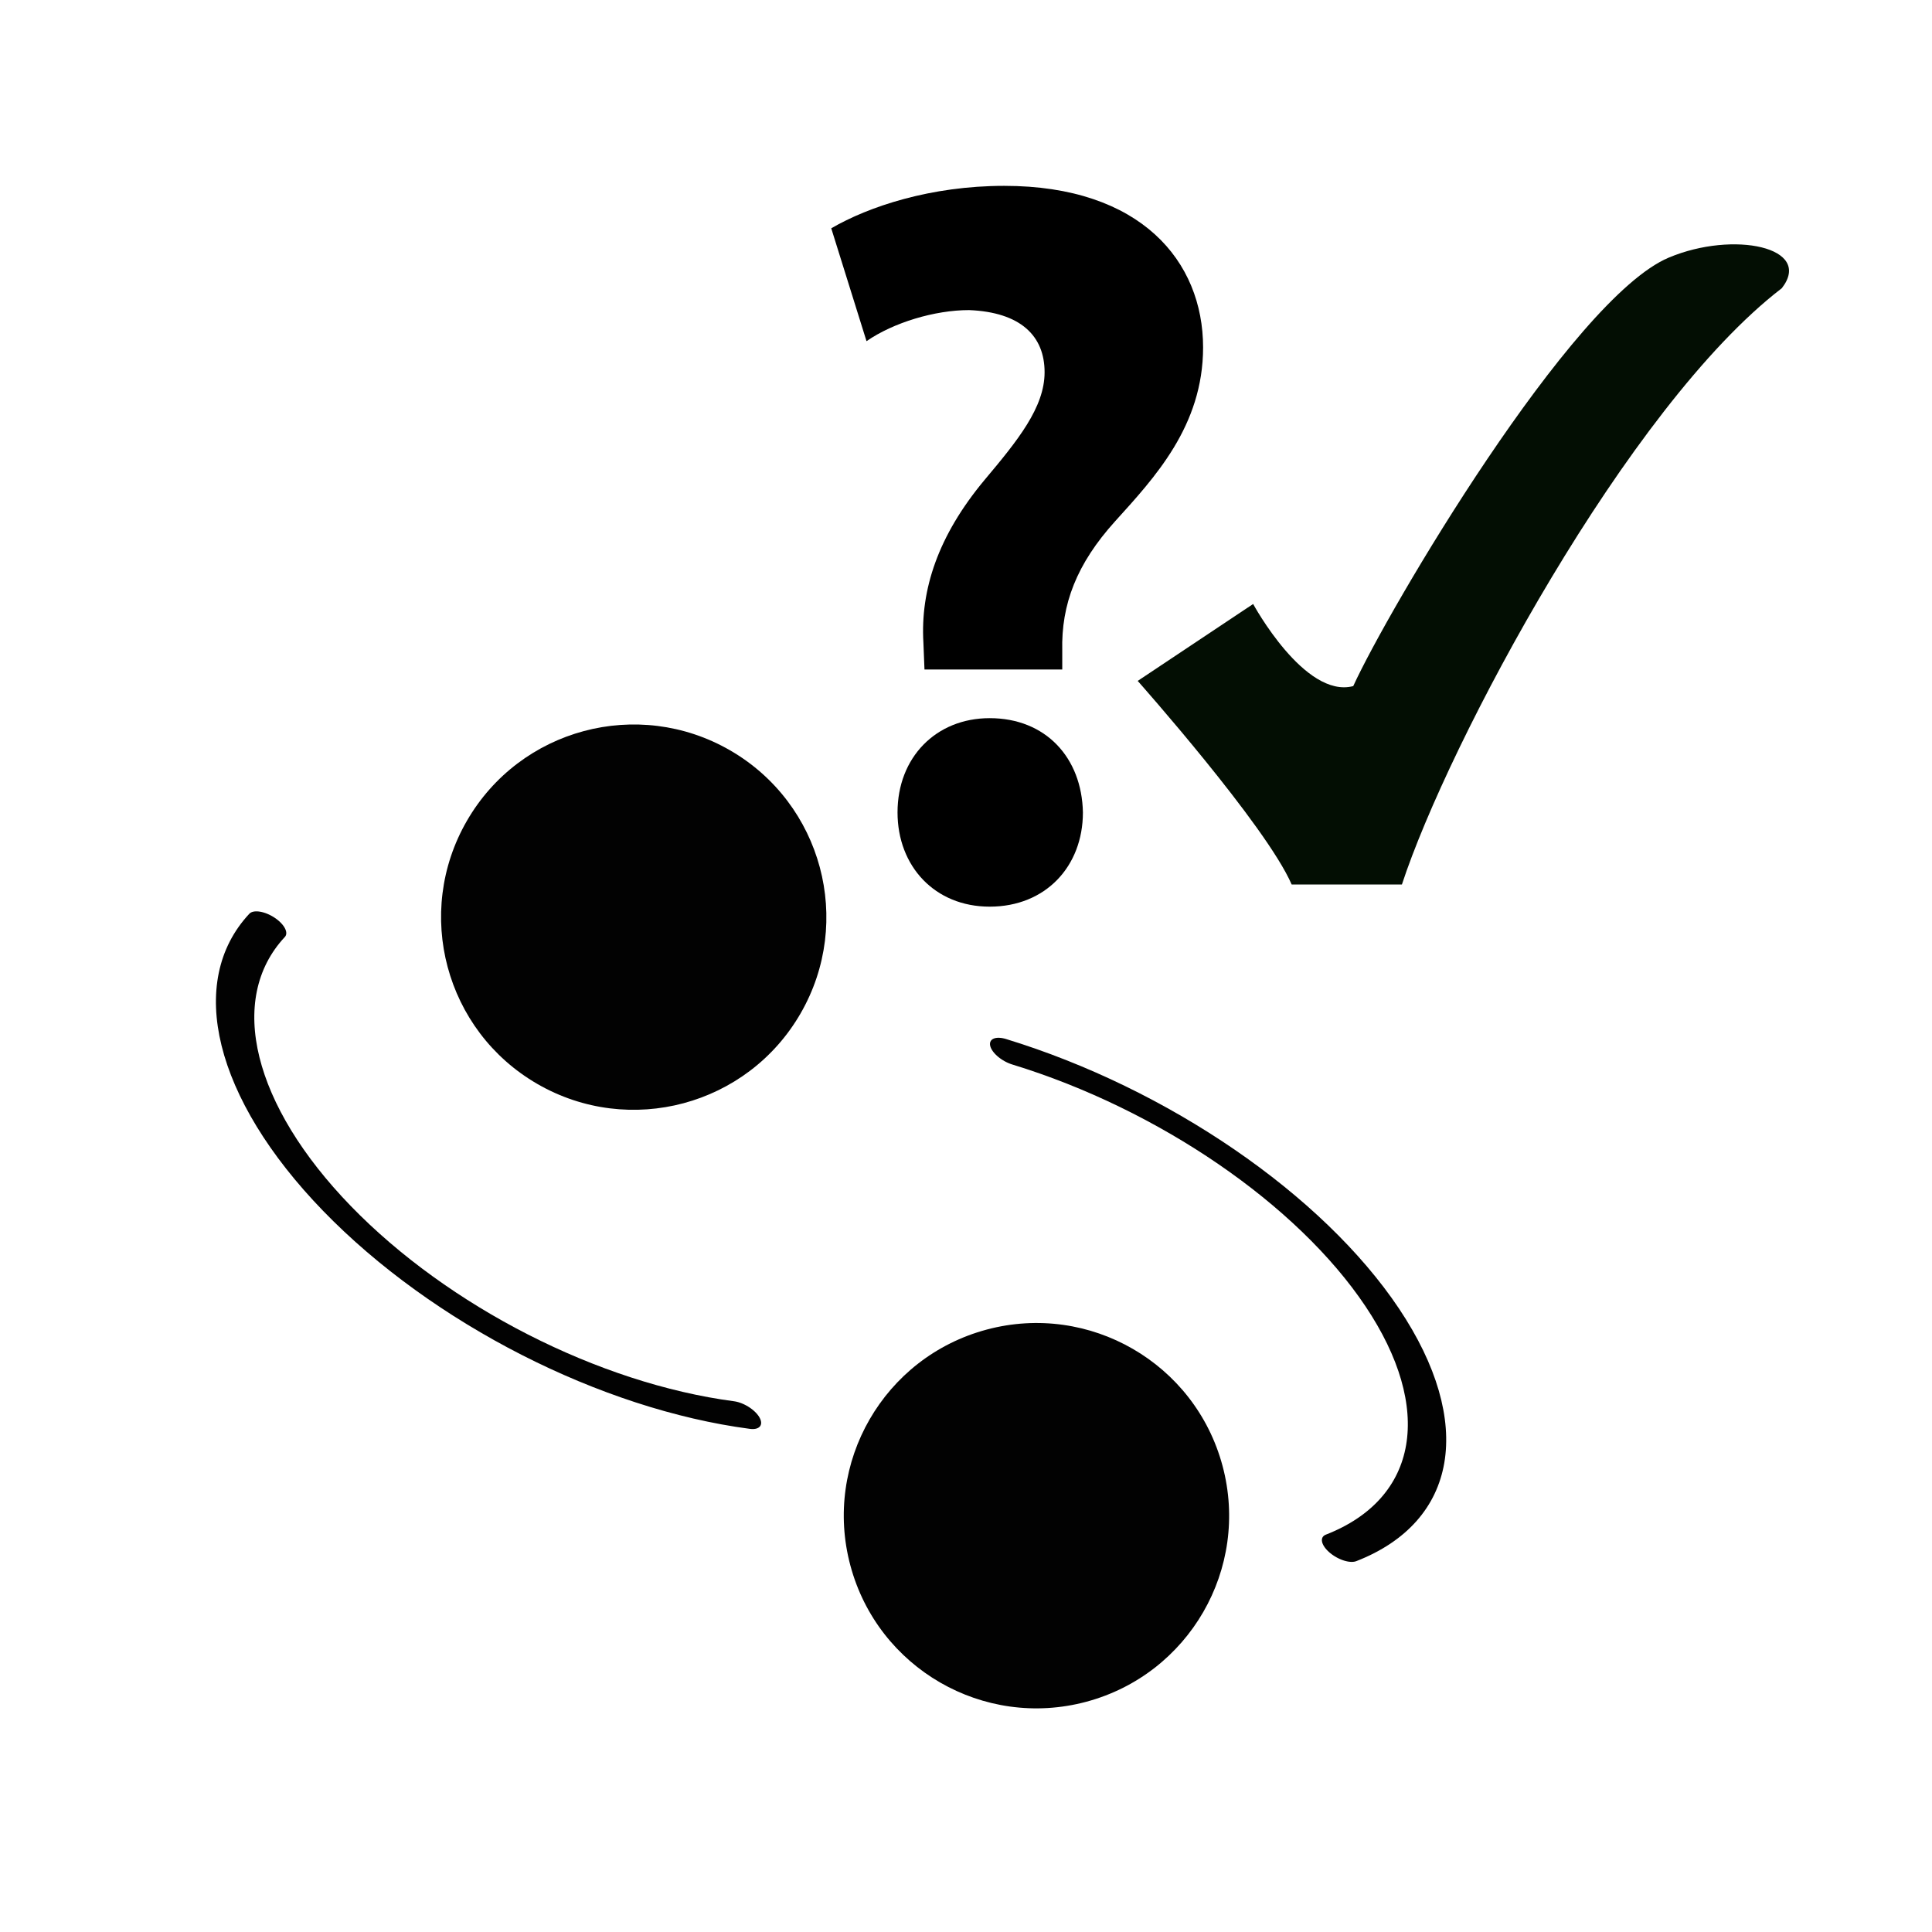
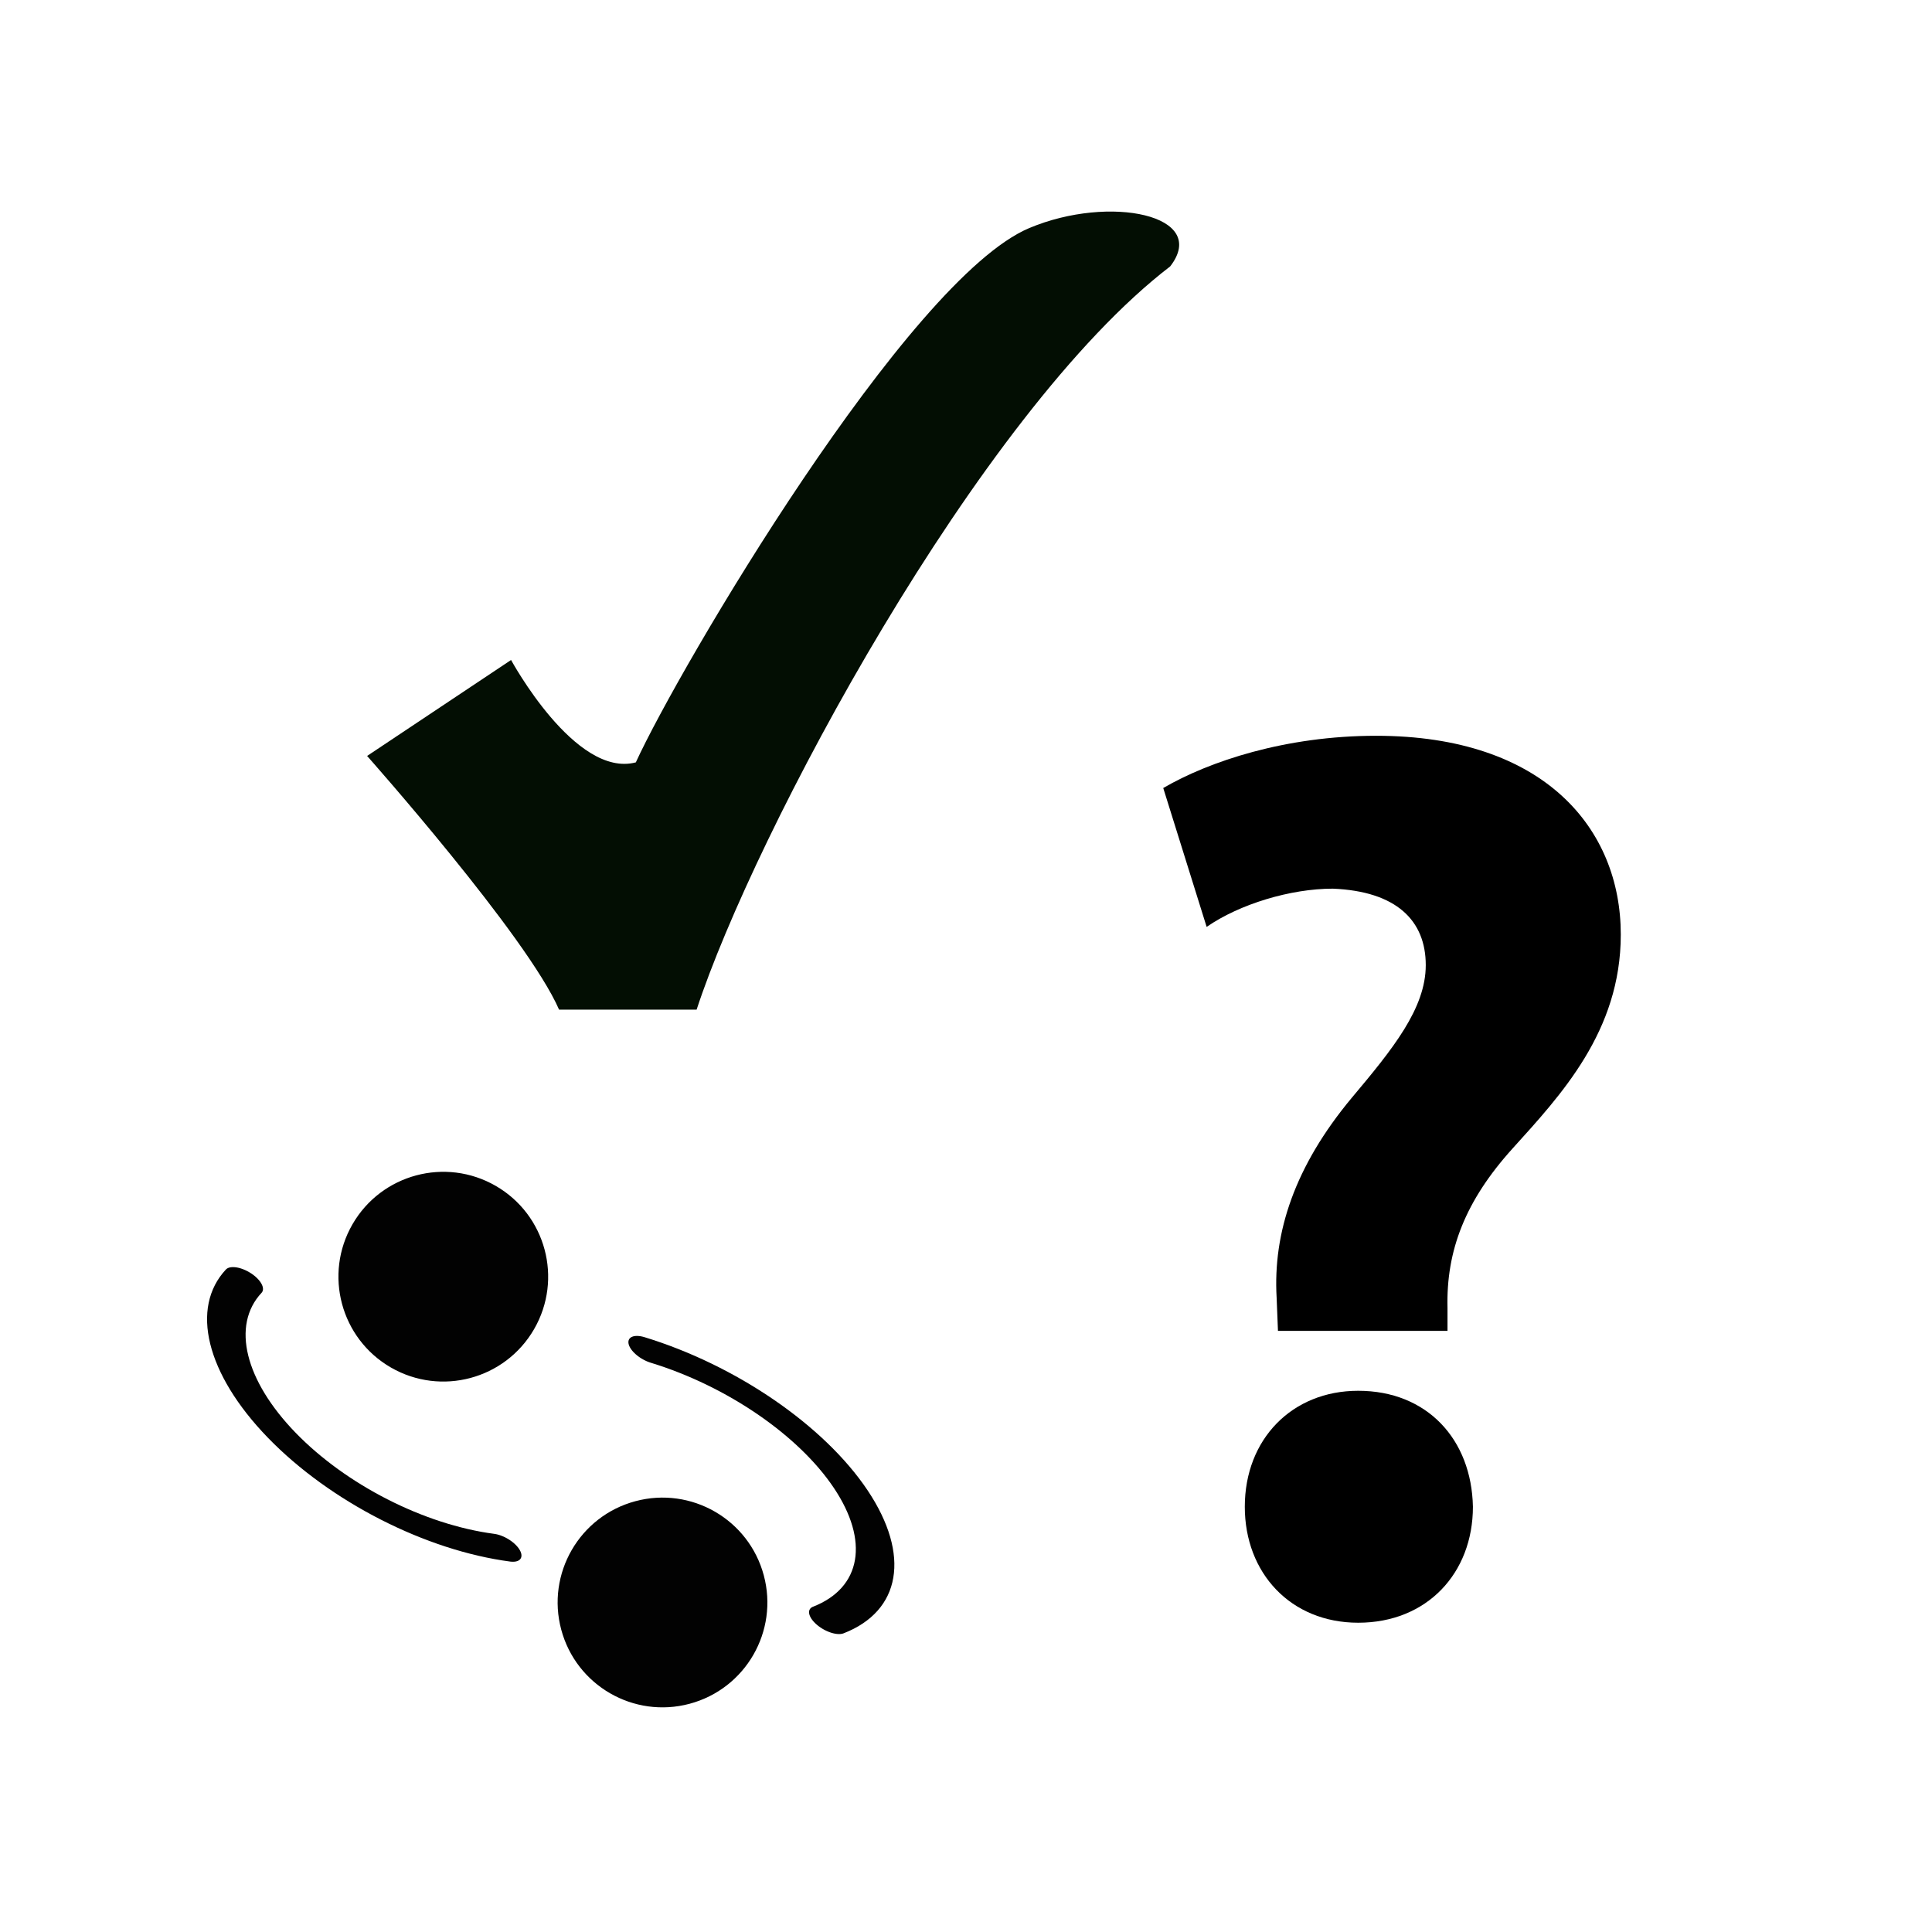
<svg xmlns="http://www.w3.org/2000/svg" xmlns:xlink="http://www.w3.org/1999/xlink" height="16" viewBox="0 0 16 16" width="16" id="svg2" version="1.1" style="fill:#000000">
  <defs id="defs12">
    <radialGradient r="289.783" cy="302.601" cx="297.416" id="rg" gradientTransform="matrix(0.01233202,0,0,0.01212046,7.753128,0.6413162)" fx="297.416" fy="302.601" gradientUnits="userSpaceOnUse">
      <stop id="stop1159" offset="0" stop-color="#080" />
      <stop id="stop1161" offset="1" stop-color="#050" />
    </radialGradient>
    <linearGradient id="linearGradient3775">
      <stop id="stop3777" offset="0" style="stop-color:#939393;stop-opacity:1;" />
      <stop id="stop3779" offset="1" style="stop-color:#f0f0f0;stop-opacity:1;" />
    </linearGradient>
    <linearGradient gradientTransform="matrix(0.7358491,0,0,1.026042,69.83116,551.3423)" gradientUnits="userSpaceOnUse" y2="213.06" x2="64.521" y1="31.14" x1="64.521" id="linearGradient3781" xlink:href="#linearGradient3775" />
-     <radialGradient gradientUnits="userSpaceOnUse" fy="302.601" fx="297.416" gradientTransform="matrix(0.01233202,0,0,0.01212046,7.753128,0.6413162)" id="rg-9" cx="297.416" cy="302.601" r="289.783">
+     <radialGradient gradientUnits="userSpaceOnUse" fy="302.601" fx="297.416" gradientTransform="matrix(0.01233202,0,0,0.01212046,7.753128,0.6413162)" id="rg-8" cx="297.416" cy="302.601" r="289.783">
      <stop stop-color="#080" offset="0" id="stop1159-0" />
-       <stop stop-color="#050" offset="1" id="stop1161-5" />
+       <stop stop-color="#050" offset="1" id="stop1161-2" />
+     </radialGradient>
+     <radialGradient gradientUnits="userSpaceOnUse" fy="302.601" fx="297.416" gradientTransform="matrix(0.01233202,0,0,0.01212046,7.753128,0.6413162)" id="rg-2" cx="297.416" cy="302.601" r="289.783">
+       <stop stop-color="#080" offset="0" id="stop1159-3" />
+       <stop stop-color="#050" offset="1" id="stop1161-9" />
    </radialGradient>
  </defs>
-   <g id="g4378" transform="matrix(1.7966,1.037267,-1.037267,1.7966,-2.267013,-23.88655)" style="stroke-width:0.499">
-     <circle r="0.769" cy="11.331" cx="10.725" id="path4161" style="opacity:0.99;fill:#000000;fill-opacity:1;stroke:none;stroke-width:0.942;stroke-miterlimit:4;stroke-dasharray:none;stroke-opacity:1" />
-     <circle transform="rotate(-45)" style="opacity:0.99;fill:#000000;fill-opacity:1;stroke:none;stroke-width:0.942;stroke-miterlimit:4;stroke-dasharray:none;stroke-opacity:1" id="circle4246" cx="0.506" cy="18.32" r="0.769" />
-     <g transform="matrix(1.019127,0,0,0.5001701,-0.1564485,6.105379)" id="g4372" style="stroke-width:0.499">
-       <path style="opacity:0.99;fill:none;fill-opacity:1;stroke:#000000;stroke-width:0.167;stroke-linecap:round;stroke-miterlimit:4;stroke-dasharray:none;stroke-opacity:1" id="path4165" d="M 15.093,9.888 A 1.608,1.749 0 0 1 13.424,10.53 1.608,1.749 0 0 1 12.225,9.114" transform="rotate(15)" />
-       <path transform="rotate(-150)" d="m -15.518,-2.449 a 1.608,1.749 0 0 1 -1.669,0.642 1.608,1.749 0 0 1 -1.2,-1.416" id="path4370" style="opacity:0.99;fill:none;fill-opacity:1;stroke:#000000;stroke-width:0.167;stroke-linecap:round;stroke-miterlimit:4;stroke-dasharray:none;stroke-opacity:1" />
+   <g id="g4378" transform="matrix(0.9779205,0.5646026,-0.5646026,0.9779205,-0.4194739,-6.563209)" style="stroke-width:0.916">
+     <circle r="0.769" cy="11.331" cx="10.725" id="path4161" style="opacity:0.99;fill:#000000;fill-opacity:1;stroke:none;stroke-width:1.73;stroke-miterlimit:4;stroke-dasharray:none;stroke-opacity:1" />
+     <circle transform="rotate(-45)" style="opacity:0.99;fill:#000000;fill-opacity:1;stroke:none;stroke-width:1.73;stroke-miterlimit:4;stroke-dasharray:none;stroke-opacity:1" id="circle4246" cx="0.506" cy="18.32" r="0.769" />
+     <g transform="matrix(1.019127,0,0,0.5001701,-0.1564485,6.105379)" id="g4372" style="stroke-width:0.916">
+       <path style="opacity:0.99;fill:none;fill-opacity:1;stroke:#000000;stroke-width:0.308;stroke-linecap:round;stroke-miterlimit:4;stroke-dasharray:none;stroke-opacity:1" id="path4165" d="M 15.093,9.888 A 1.608,1.749 0 0 1 13.424,10.53 1.608,1.749 0 0 1 12.225,9.114" transform="rotate(15)" />
+       <path transform="rotate(-150)" d="m -15.518,-2.449 a 1.608,1.749 0 0 1 -1.669,0.642 1.608,1.749 0 0 1 -1.2,-1.416" id="path4370" style="opacity:0.99;fill:none;fill-opacity:1;stroke:#000000;stroke-width:0.308;stroke-linecap:round;stroke-miterlimit:4;stroke-dasharray:none;stroke-opacity:1" />
    </g>
  </g>
-   <g id="g2036" transform="matrix(0.5263096,0,0,0.5263096,4.299862,0.3475504)" style="stroke-width:1.9">
-     <path d="M 6.377,9.874 6.36,9.45 C 6.312,8.619 6.589,7.771 7.322,6.892 7.843,6.272 8.267,5.751 8.267,5.197 8.267,4.627 7.892,4.252 7.078,4.219 6.54,4.219 5.888,4.415 5.465,4.708 L 4.91,2.932 C 5.497,2.59 6.475,2.264 7.632,2.264 c 2.151,0 3.129,1.189 3.129,2.542 0,1.238 -0.767,2.053 -1.386,2.738 -0.603,0.668 -0.848,1.304 -0.83,2.037 v 0.293 z m -0.424,2.249 c 0,-0.863 0.603,-1.483 1.45,-1.483 0.88,0 1.45,0.62 1.467,1.483 0,0.848 -0.586,1.483 -1.467,1.483 -0.863,0 -1.45,-0.635 -1.45,-1.483 z" id="path2034" style="stroke-width:1.9" />
+   <g style="fill:#000000;stroke-width:1.391" id="g2305" transform="matrix(0.7190761,0,0,0.7190761,-1.748168,0.9766339)">
+     <path style="fill:#030e03;fill-opacity:1;stroke-width:1.391" d="m 6.659,7.348 c 0,0 1.843,2.075 2.211,2.922 H 10.454 C 11.118,8.244 13.697,3.406 15.908,1.71 16.365,1.121 15.215,0.878 14.286,1.268 12.887,1.855 10.247,6.343 9.754,7.422 9.055,7.606 8.318,6.243 8.317,6.243 Z" id="path1166" />
  </g>
-   <path id="path1166" d="m 9.422,5.639 c 0,0 1.063,1.197 1.275,1.686 h 0.913 C 11.993,6.156 13.481,3.365 14.756,2.387 15.02,2.048 14.357,1.908 13.821,2.133 13.014,2.471 11.491,5.059 11.207,5.682 10.804,5.788 10.378,5.002 10.378,5.002 Z" style="fill:#030e03;fill-opacity:1;stroke-width:1" />
+   <g style="fill:#000000" id="g2445" transform="translate(-1.112991,-1.650686)">
+     <g style="stroke-width:1.544" transform="matrix(0.6476142,0,0,0.6476142,7.566696,6.277919)" id="g2036">
+       <path style="stroke-width:1.544" id="path2034" d="M 6.377,9.874 6.36,9.45 C 6.312,8.619 6.589,7.771 7.322,6.892 7.843,6.272 8.267,5.751 8.267,5.197 8.267,4.627 7.892,4.252 7.078,4.219 6.54,4.219 5.888,4.415 5.465,4.708 L 4.91,2.932 C 5.497,2.59 6.475,2.264 7.632,2.264 c 2.151,0 3.129,1.189 3.129,2.542 0,1.238 -0.767,2.053 -1.386,2.738 -0.603,0.668 -0.848,1.304 -0.83,2.037 v 0.293 z m -0.424,2.249 c 0,-0.863 0.603,-1.483 1.45,-1.483 0.88,0 1.45,0.62 1.467,1.483 0,0.848 -0.586,1.483 -1.467,1.483 -0.863,0 -1.45,-0.635 -1.45,-1.483 z" />
+     </g>
+   </g>
</svg>
